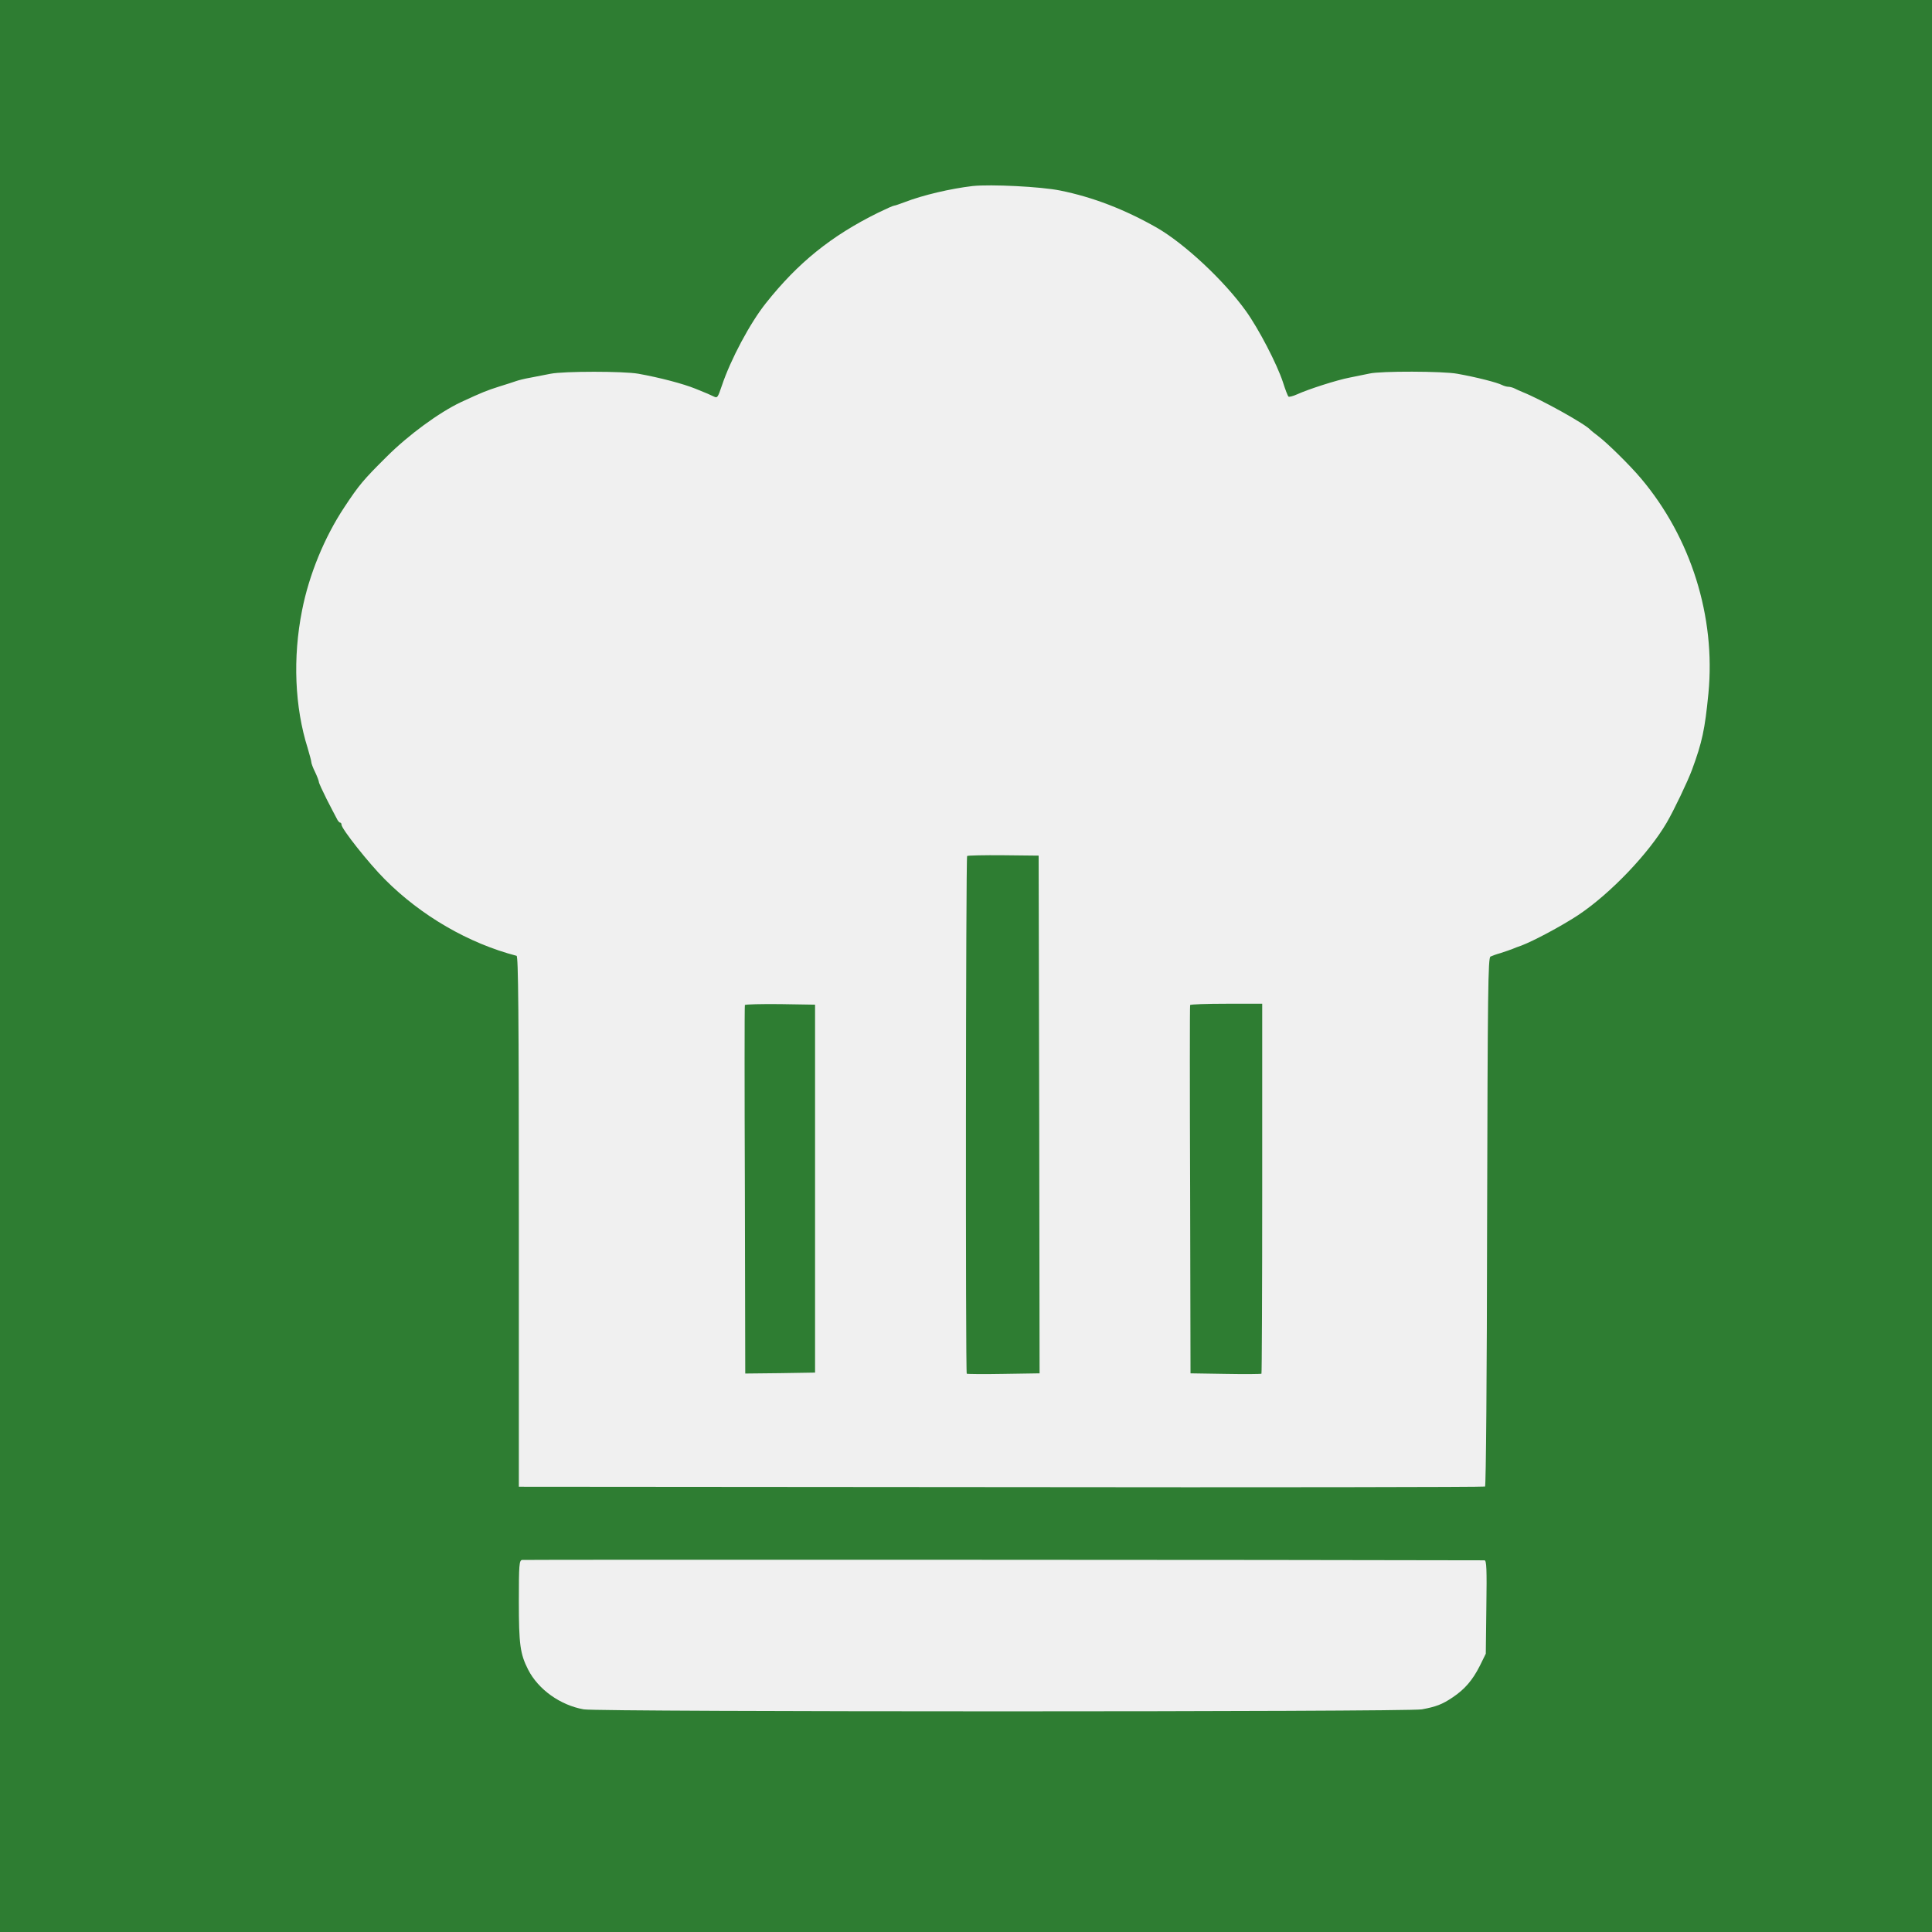
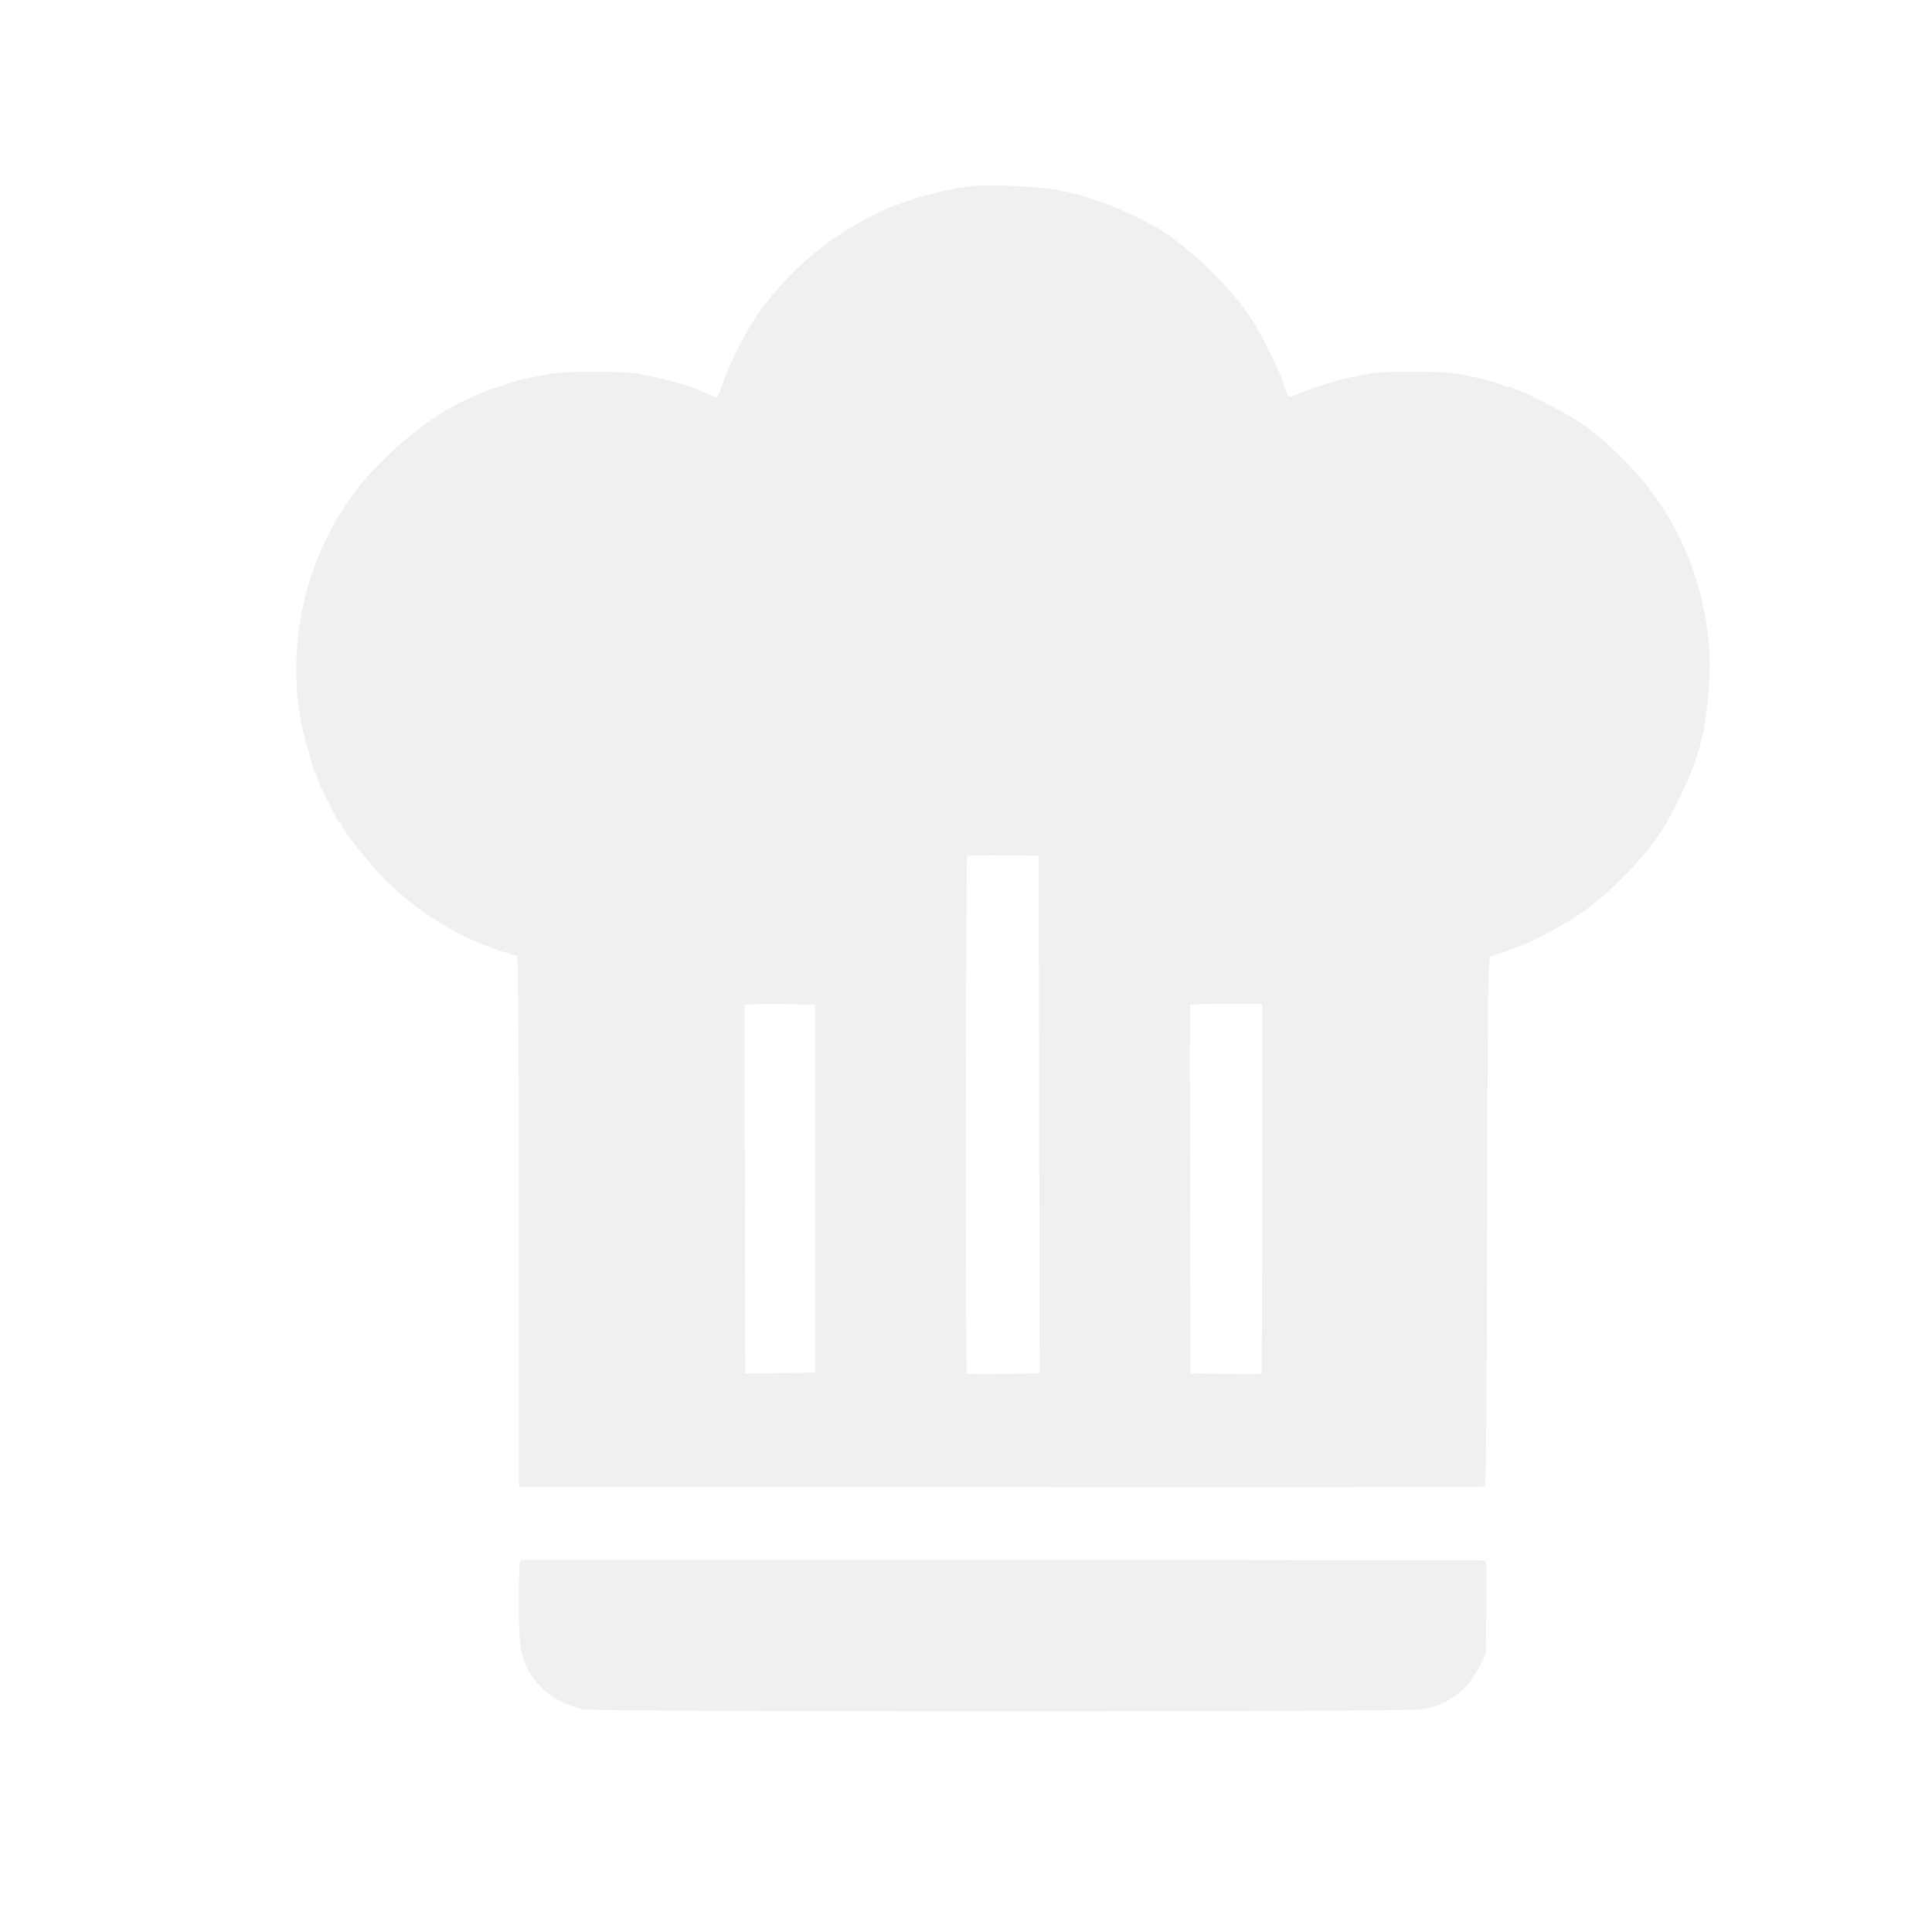
<svg xmlns="http://www.w3.org/2000/svg" style="background-color:#FFFFFF" version="1.0" width="1024pt" height="1024pt" viewBox="0 0 1024 1024" preserveAspectRatio="xMidYMid meet">
  <g transform="translate(0,1024) scale(0.1,-0.1)" stroke="none">
-     <path fill="#2e7d32" d="M0 5120 l0 -5120 5120 0 5120 0 0 5120 0 5120 -5120 0 -5120 0 0 -5120z m5620 4110 c173 -35 341 -100 510 -196 148 -85 357 -280 474 -443 68 -95 164 -280 196 -377 12 -38 25 -72 29 -76 3 -3 24 2 46 12 59 27 211 76 280 89 33 7 79 16 103 21 58 14 392 13 466 -1 101 -18 211 -46 238 -60 10 -5 25 -9 33 -9 8 0 23 -4 33 -9 9 -5 28 -13 42 -19 100 -40 337 -172 360 -201 3 -3 21 -18 40 -32 49 -37 167 -153 227 -224 266 -315 397 -734 358 -1140 -19 -193 -33 -258 -87 -405 -23 -62 -95 -213 -134 -280 -95 -163 -298 -376 -469 -490 -88 -58 -236 -137 -302 -162 -13 -4 -33 -12 -45 -17 -13 -5 -41 -15 -63 -22 -22 -6 -47 -15 -55 -19 -13 -6 -15 -174 -18 -1406 -1 -815 -6 -1400 -11 -1403 -5 -3 -1159 -5 -2565 -3 l-2556 2 0 1405 c0 1116 -3 1406 -12 1409 -254 66 -506 212 -698 405 -85 85 -230 268 -230 290 0 6 -3 11 -7 11 -5 0 -13 10 -19 23 -7 12 -30 58 -53 102 -22 44 -41 85 -41 91 0 5 -9 29 -20 52 -11 22 -20 46 -20 53 0 6 -9 39 -19 73 -69 218 -80 480 -30 731 37 189 119 388 223 545 79 120 103 148 226 270 115 115 278 234 392 288 112 52 137 62 203 83 39 12 79 25 90 29 11 4 45 13 75 18 30 6 79 15 108 21 70 14 389 14 466 0 111 -20 235 -52 304 -80 57 -23 78 -32 94 -40 20 -10 22 -8 44 57 47 140 150 333 234 438 170 214 346 356 593 478 43 21 81 38 86 38 5 0 30 9 57 19 96 37 241 71 359 85 97 10 362 -3 465 -24z m2248 -7260 c11 0 13 -46 10 -247 l-3 -248 -32 -65 c-38 -75 -79 -123 -143 -166 -56 -38 -89 -50 -164 -64 -82 -14 -4359 -14 -4442 0 -124 22 -241 105 -295 211 -42 83 -49 132 -49 361 0 195 2 217 17 220 11 2 4221 1 5101 -2z" />
-     <path fill="#2e7d32" d="M5126 5703 c-7 -7 -9 -2737 -2 -2744 2 -2 90 -3 195 -1 l191 3 -2 1372 -3 1372 -186 2 c-103 1 -190 -1 -193 -4z" />
-     <path fill="#2e7d32" d="M3948 4913 c-2 -5 -2 -446 0 -981 l2 -972 185 2 185 3 0 975 0 975 -184 3 c-102 1 -186 -1 -188 -5z" />
-     <path fill="#2e7d32" d="M6308 4913 c-2 -5 -2 -445 0 -980 l2 -972 186 -3 c102 -2 188 -1 190 1 2 2 4 445 4 983 l0 978 -189 0 c-105 0 -191 -3 -193 -7z" />
+     <path fill="#ffffff" d="M0 5120 l0 -5120 5120 0 5120 0 0 5120 0 5120 -5120 0 -5120 0 0 -5120z m5620 4110 c173 -35 341 -100 510 -196 148 -85 357 -280 474 -443 68 -95 164 -280 196 -377 12 -38 25 -72 29 -76 3 -3 24 2 46 12 59 27 211 76 280 89 33 7 79 16 103 21 58 14 392 13 466 -1 101 -18 211 -46 238 -60 10 -5 25 -9 33 -9 8 0 23 -4 33 -9 9 -5 28 -13 42 -19 100 -40 337 -172 360 -201 3 -3 21 -18 40 -32 49 -37 167 -153 227 -224 266 -315 397 -734 358 -1140 -19 -193 -33 -258 -87 -405 -23 -62 -95 -213 -134 -280 -95 -163 -298 -376 -469 -490 -88 -58 -236 -137 -302 -162 -13 -4 -33 -12 -45 -17 -13 -5 -41 -15 -63 -22 -22 -6 -47 -15 -55 -19 -13 -6 -15 -174 -18 -1406 -1 -815 -6 -1400 -11 -1403 -5 -3 -1159 -5 -2565 -3 l-2556 2 0 1405 c0 1116 -3 1406 -12 1409 -254 66 -506 212 -698 405 -85 85 -230 268 -230 290 0 6 -3 11 -7 11 -5 0 -13 10 -19 23 -7 12 -30 58 -53 102 -22 44 -41 85 -41 91 0 5 -9 29 -20 52 -11 22 -20 46 -20 53 0 6 -9 39 -19 73 -69 218 -80 480 -30 731 37 189 119 388 223 545 79 120 103 148 226 270 115 115 278 234 392 288 112 52 137 62 203 83 39 12 79 25 90 29 11 4 45 13 75 18 30 6 79 15 108 21 70 14 389 14 466 0 111 -20 235 -52 304 -80 57 -23 78 -32 94 -40 20 -10 22 -8 44 57 47 140 150 333 234 438 170 214 346 356 593 478 43 21 81 38 86 38 5 0 30 9 57 19 96 37 241 71 359 85 97 10 362 -3 465 -24z m2248 -7260 c11 0 13 -46 10 -247 l-3 -248 -32 -65 c-38 -75 -79 -123 -143 -166 -56 -38 -89 -50 -164 -64 -82 -14 -4359 -14 -4442 0 -124 22 -241 105 -295 211 -42 83 -49 132 -49 361 0 195 2 217 17 220 11 2 4221 1 5101 -2z" />
+     <path fill="#ffffff" d="M5126 5703 c-7 -7 -9 -2737 -2 -2744 2 -2 90 -3 195 -1 l191 3 -2 1372 -3 1372 -186 2 c-103 1 -190 -1 -193 -4z" />
+     <path fill="#ffffff" d="M3948 4913 c-2 -5 -2 -446 0 -981 l2 -972 185 2 185 3 0 975 0 975 -184 3 c-102 1 -186 -1 -188 -5z" />
+     <path fill="#ffffff" d="M6308 4913 c-2 -5 -2 -445 0 -980 l2 -972 186 -3 c102 -2 188 -1 190 1 2 2 4 445 4 983 l0 978 -189 0 c-105 0 -191 -3 -193 -7z" />
  </g>
</svg>
